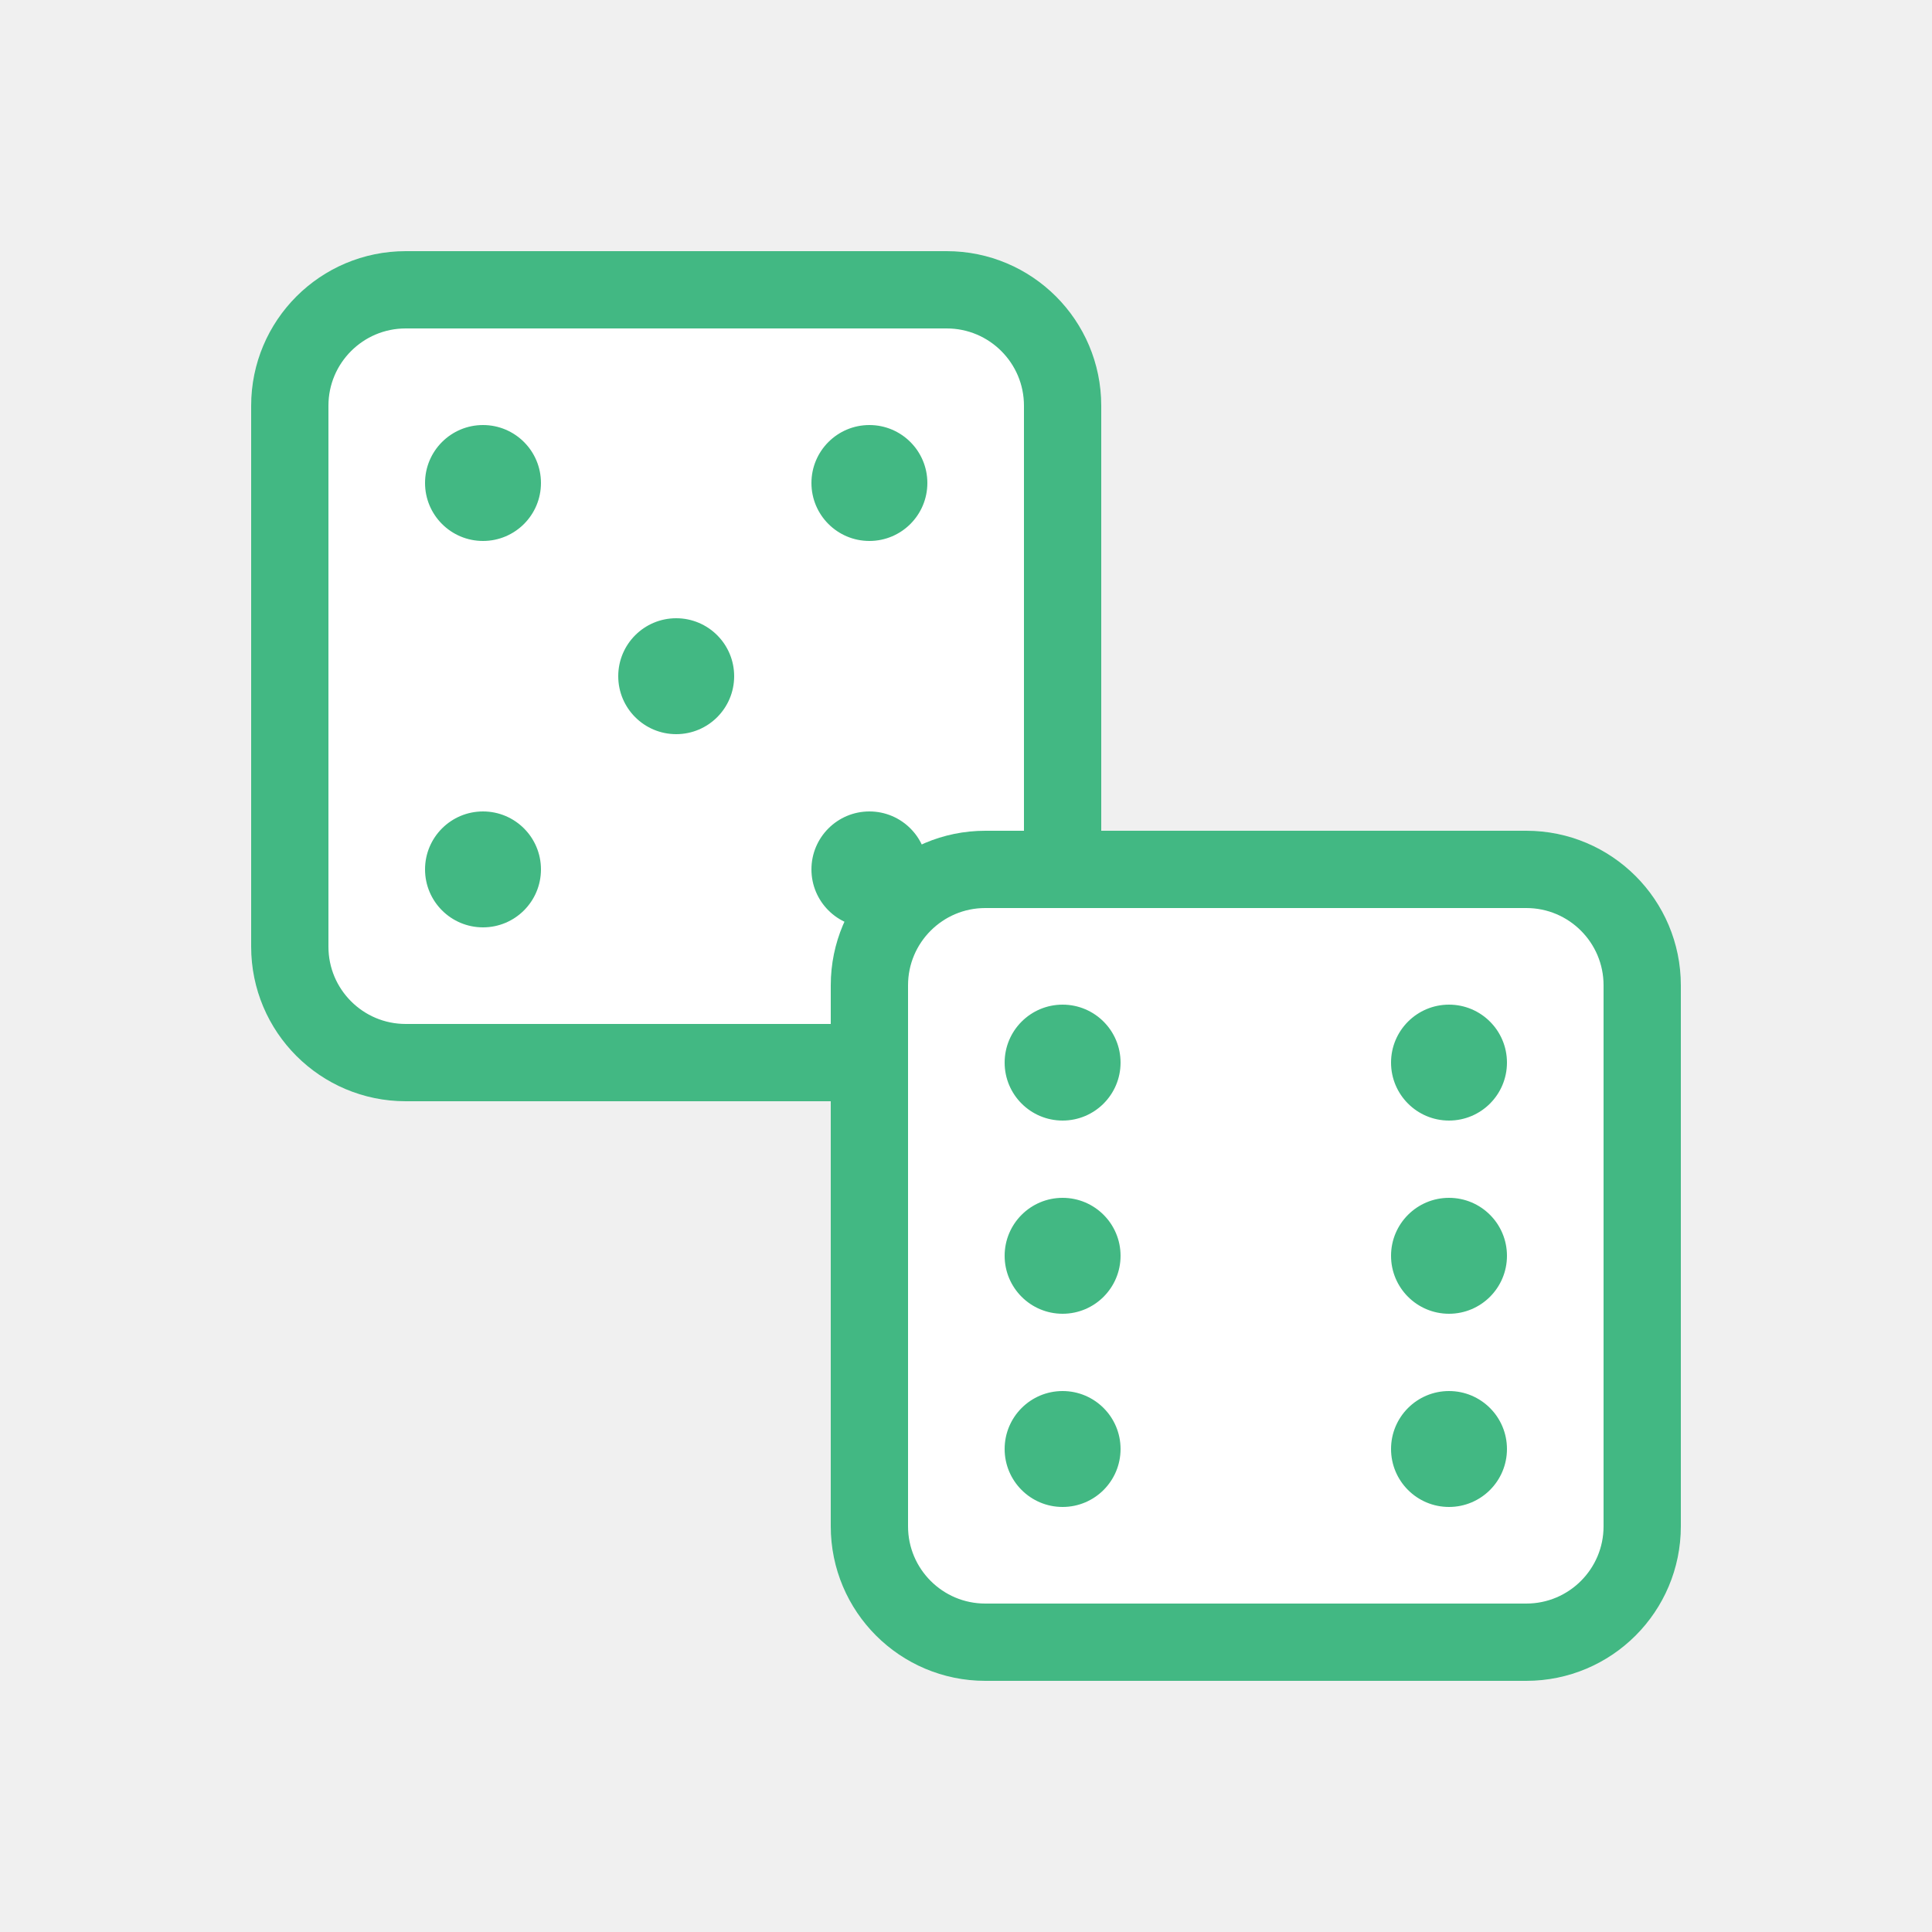
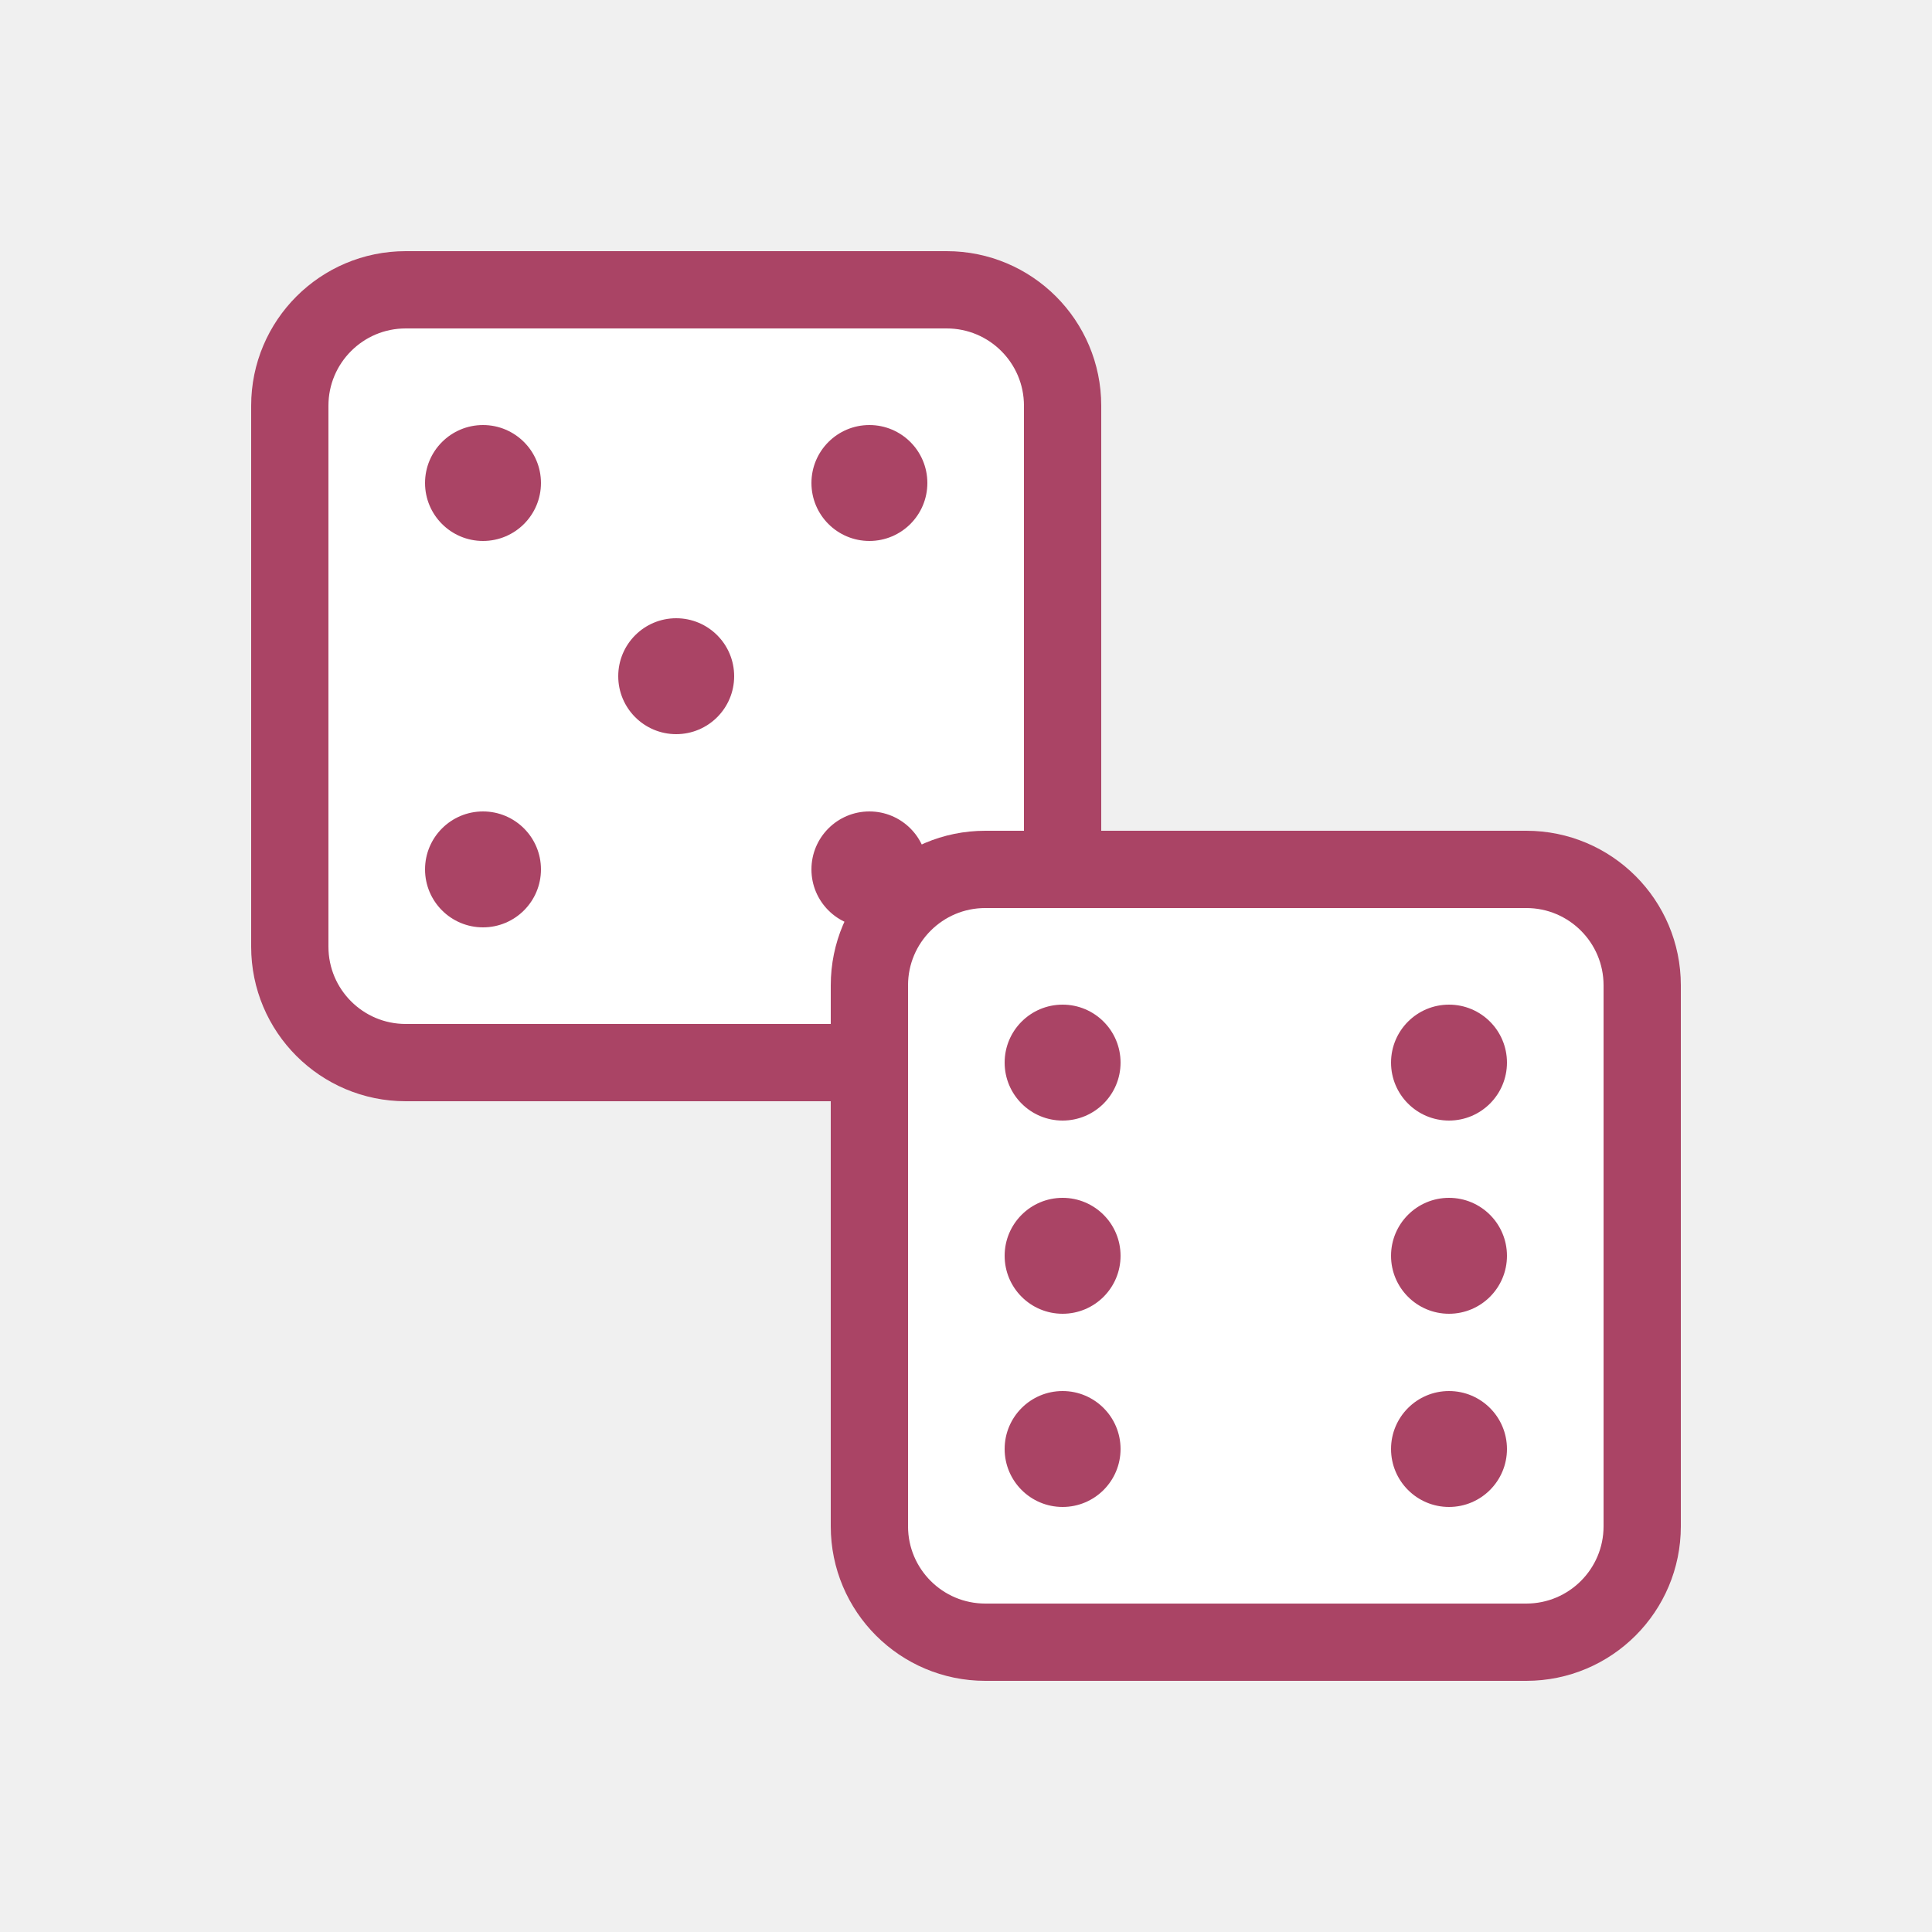
<svg xmlns="http://www.w3.org/2000/svg" width="100" height="100" viewBox="0 0 100 100">
-   <rect x="15" y="15" width="40" height="40" rx="6" fill="white" stroke="#42b883" stroke-width="4" />
-   <circle cx="25" cy="25" r="3" fill="#42b883" />
-   <circle cx="45" cy="25" r="3" fill="#42b883" />
-   <circle cx="35" cy="35" r="3" fill="#42b883" />
-   <circle cx="25" cy="45" r="3" fill="#42b883" />
-   <circle cx="45" cy="45" r="3" fill="#42b883" />
-   <rect x="45" y="45" width="40" height="40" rx="6" fill="white" stroke="#42b883" stroke-width="4" />
-   <circle cx="55" cy="55" r="3" fill="#42b883" />
-   <circle cx="75" cy="55" r="3" fill="#42b883" />
-   <circle cx="55" cy="65" r="3" fill="#42b883" />
-   <circle cx="75" cy="65" r="3" fill="#42b883" />
-   <circle cx="55" cy="75" r="3" fill="#42b883" />
-   <circle cx="75" cy="75" r="3" fill="#42b883" />
+   <rect x="15" y="15" width="40" height="40" rx="6" fill="white" stroke="#AA4465" stroke-width="4" />
+   <circle cx="25" cy="25" r="3" fill="#AA4465" />
+   <circle cx="45" cy="25" r="3" fill="#AA4465" />
+   <circle cx="35" cy="35" r="3" fill="#AA4465" />
+   <circle cx="25" cy="45" r="3" fill="#AA4465" />
+   <circle cx="45" cy="45" r="3" fill="#AA4465" />
+   <rect x="45" y="45" width="40" height="40" rx="6" fill="white" stroke="#AA4465" stroke-width="4" />
+   <circle cx="55" cy="55" r="3" fill="#AA4465" />
+   <circle cx="75" cy="55" r="3" fill="#AA4465" />
+   <circle cx="55" cy="65" r="3" fill="#AA4465" />
+   <circle cx="75" cy="65" r="3" fill="#AA4465" />
+   <circle cx="55" cy="75" r="3" fill="#AA4465" />
+   <circle cx="75" cy="75" r="3" fill="#AA4465" />
</svg>
